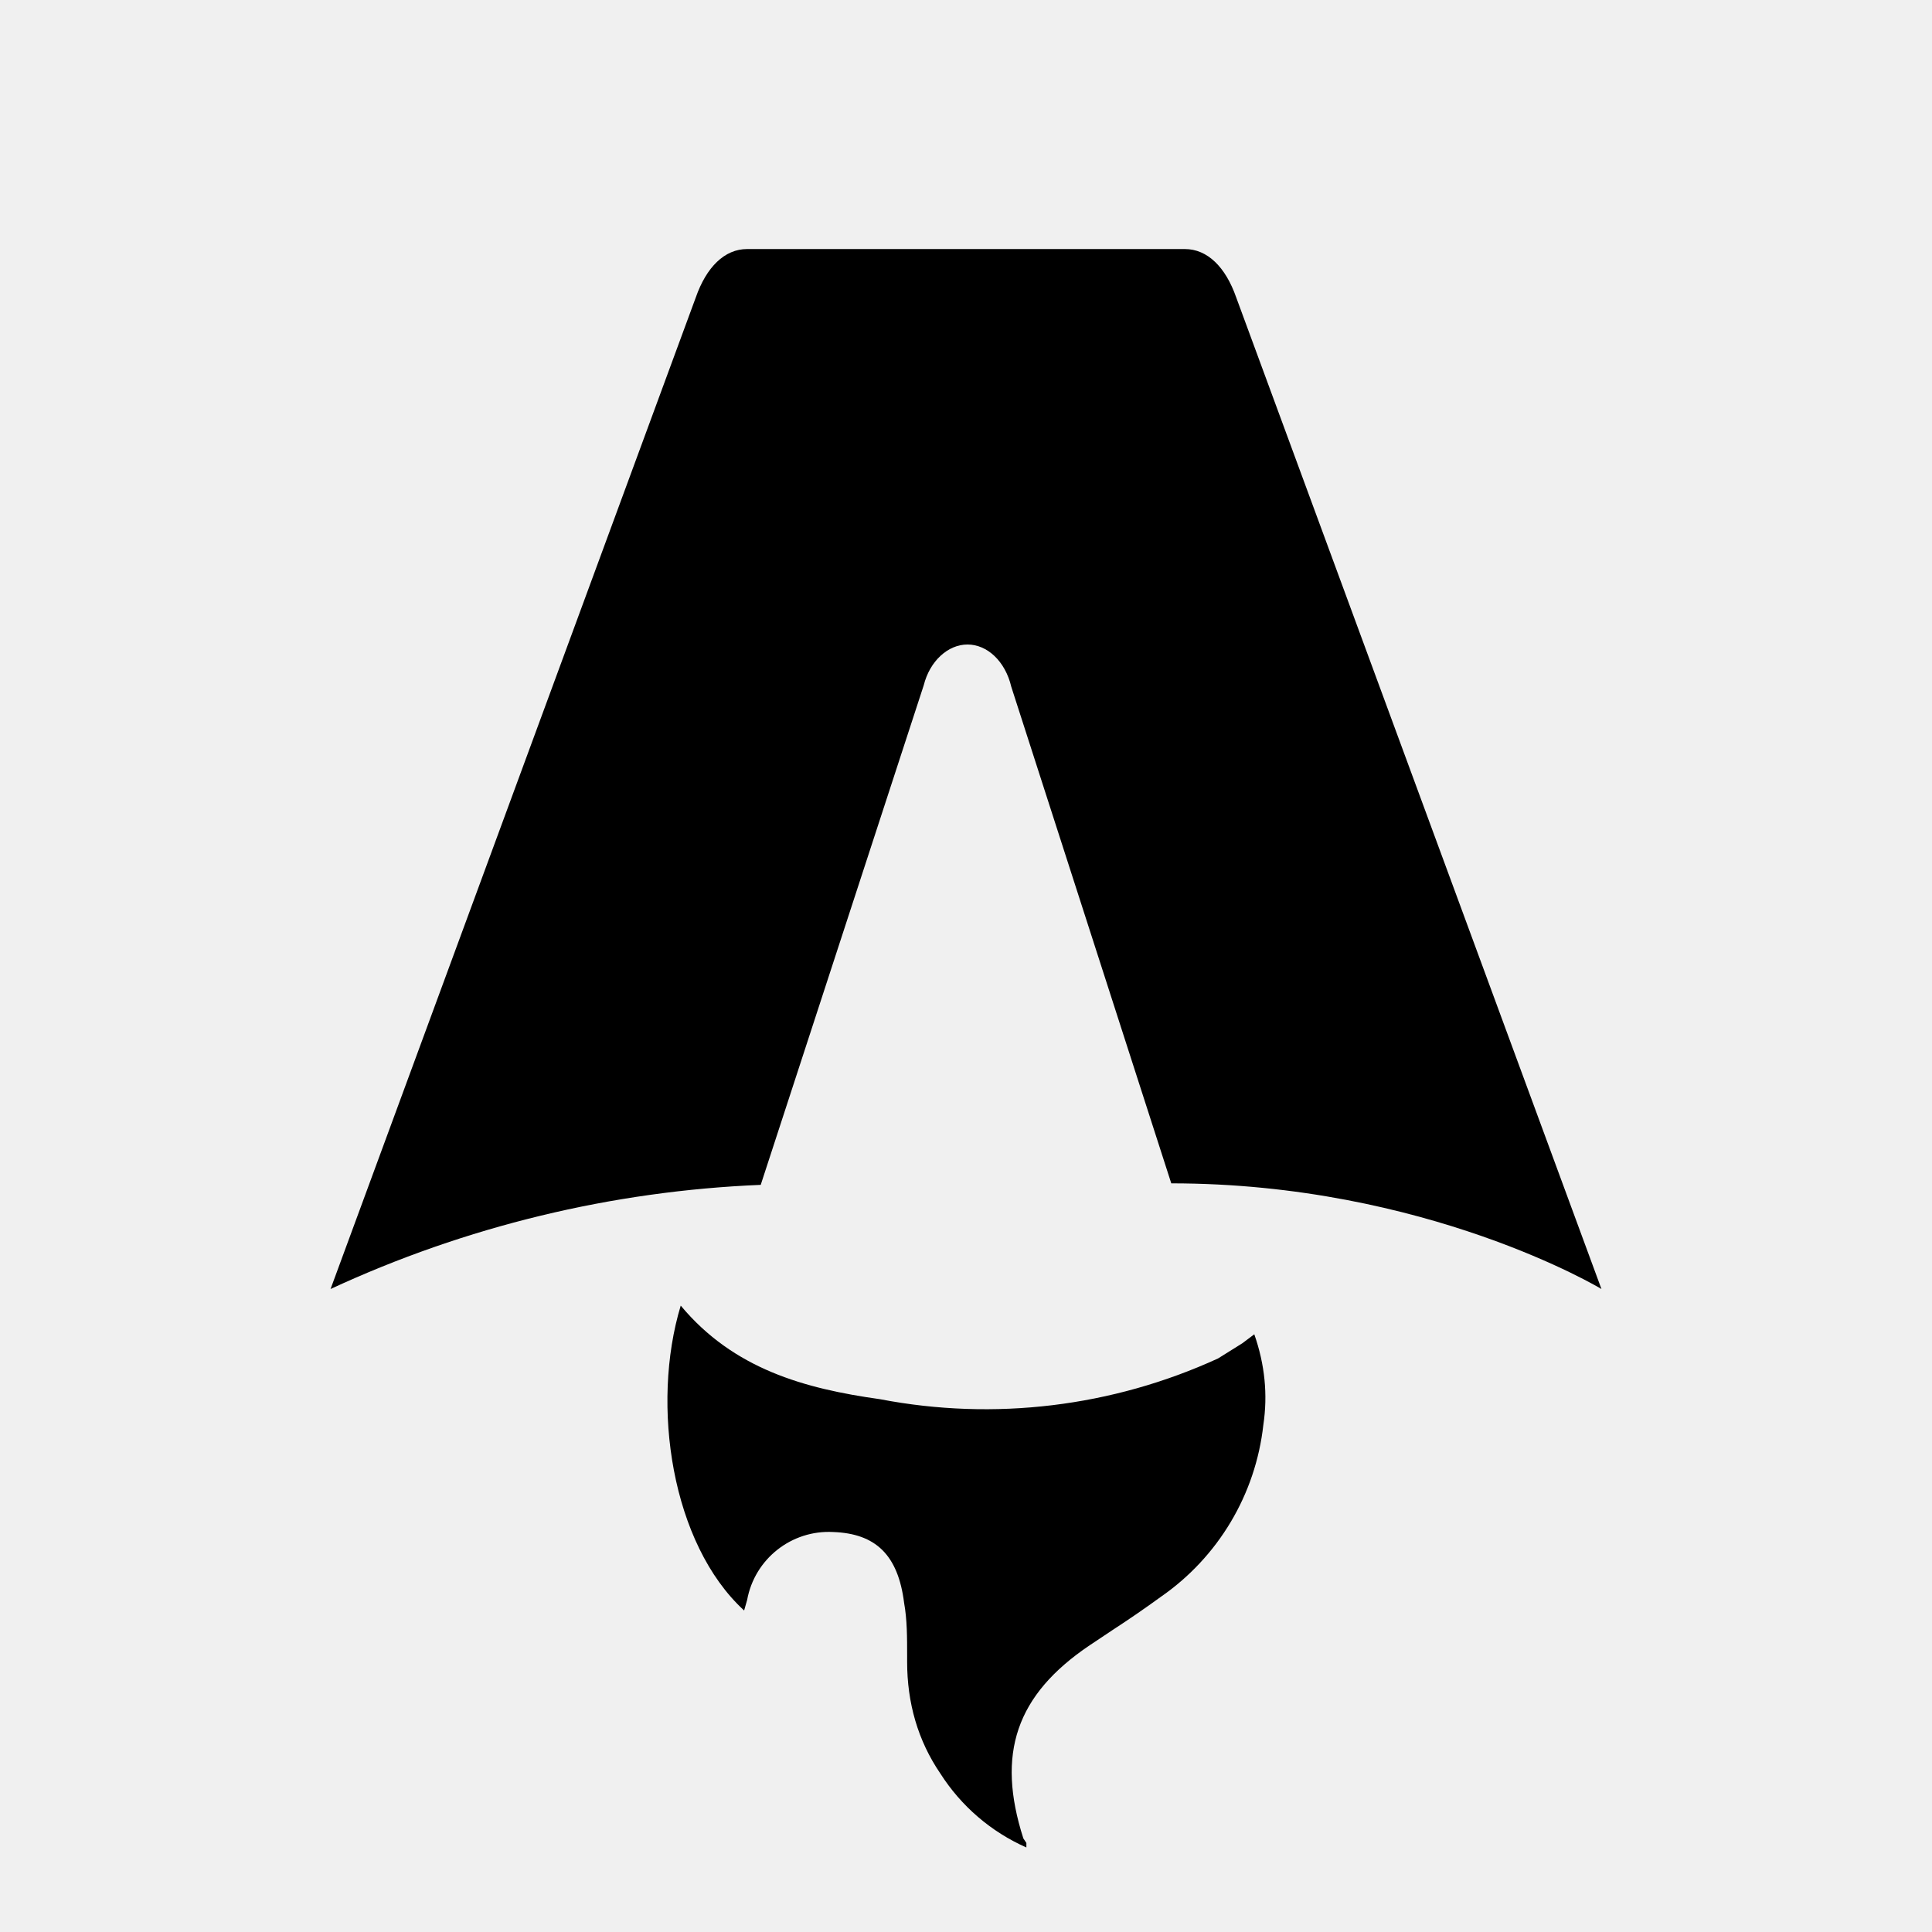
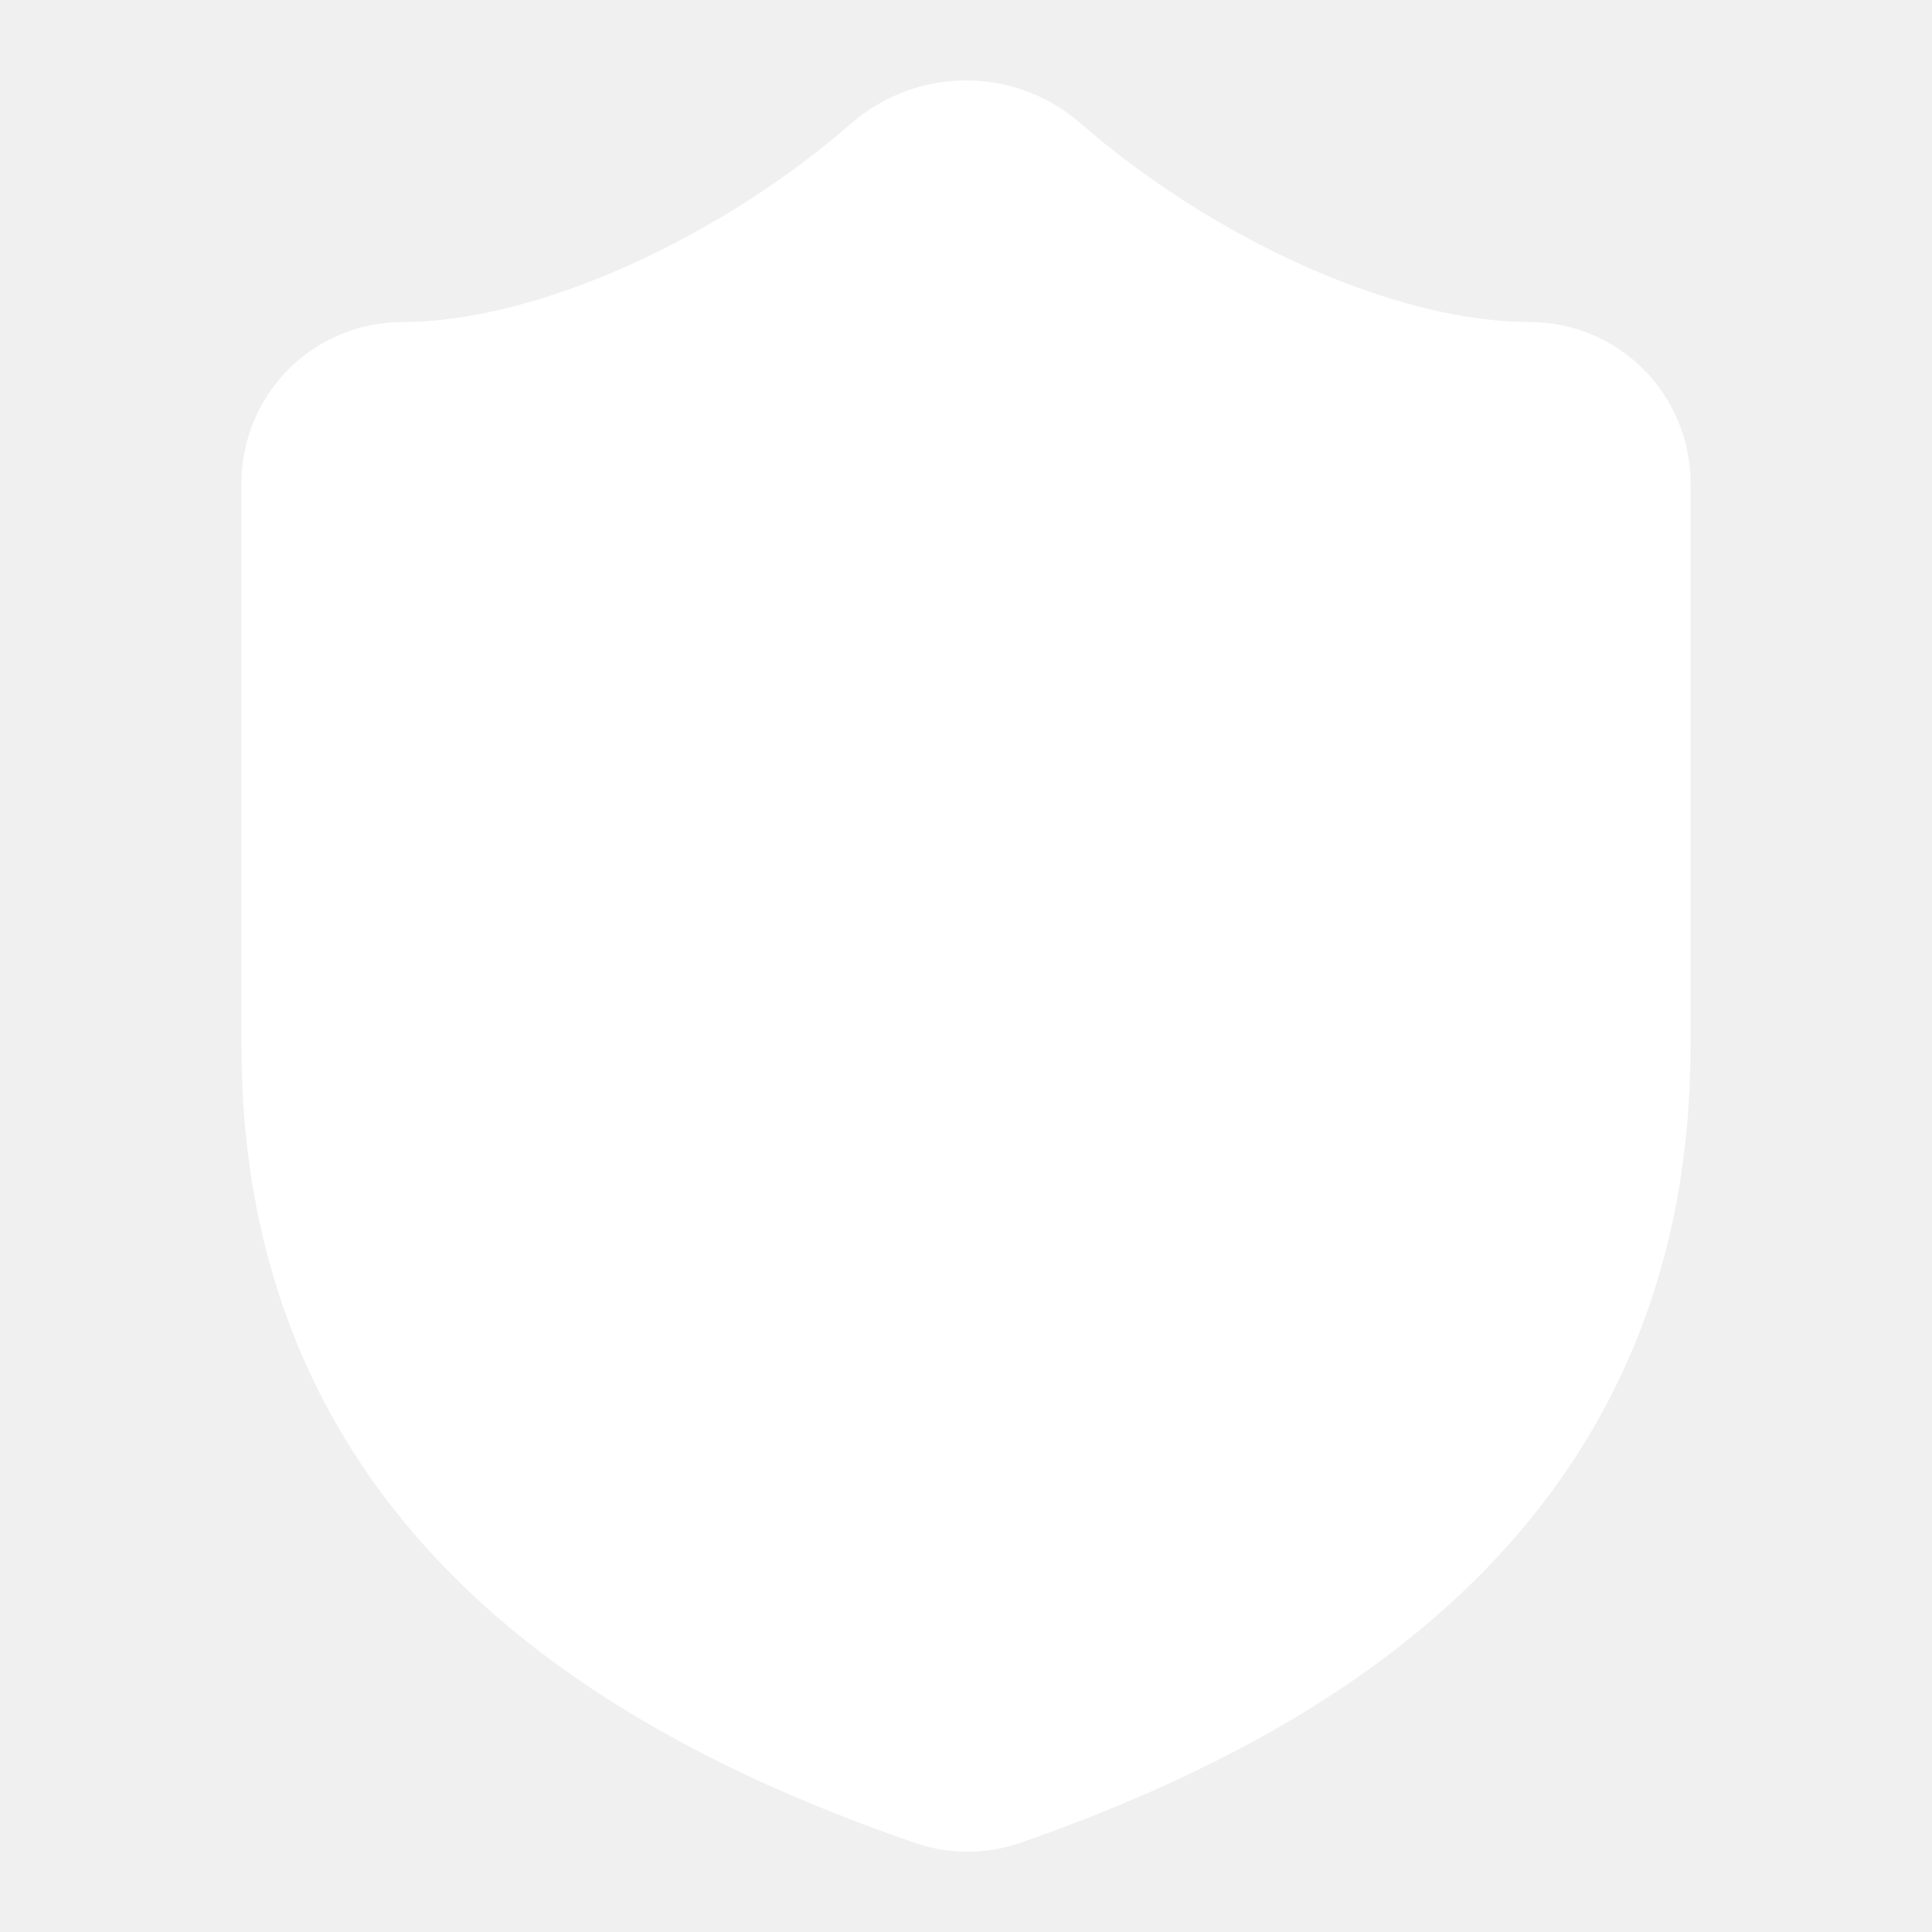
- <svg xmlns="http://www.w3.org/2000/svg" fill="none" viewBox="0 0 128 128">
-   <path d="M50.4 78.5a75.1 75.1 0 0 0-28.5 6.9l24.2-65.7c.7-2 1.9-3.2 3.4-3.2h29c1.5 0 2.7 1.2 3.4 3.2l24.2 65.7s-11.6-7-28.5-7L67 45.5c-.4-1.7-1.6-2.8-2.9-2.8-1.3 0-2.5 1.1-2.9 2.7L50.4 78.5Zm-1.1 28.2Zm-4.2-20.2c-2 6.6-.6 15.8 4.2 20.2a17.5 17.5 0 0 1 .2-.7 5.5 5.5 0 0 1 5.7-4.5c2.8.1 4.3 1.5 4.7 4.7.2 1.1.2 2.3.2 3.5v.4c0 2.7.7 5.2 2.2 7.4a13 13 0 0 0 5.7 4.9v-.3l-.2-.3c-1.8-5.6-.5-9.5 4.4-12.8l1.5-1a73 73 0 0 0 3.2-2.2 16 16 0 0 0 6.8-11.4c.3-2 .1-4-.6-6l-.8.6-1.6 1a37 37 0 0 1-22.4 2.7c-5-.7-9.7-2-13.2-6.2Z" />
-   <style>
-         path { fill: #000; }
-         @media (prefers-color-scheme: dark) {
-             path { fill: #FFF; }
-         }
-     </style>
+ <svg xmlns="http://www.w3.org/2000/svg" width="24" height="24" viewBox="0 0 24 24" fill="white" stroke="white" stroke-width="2" stroke-linecap="round" stroke-linejoin="round" class="lucide lucide-shield">
+   <path d="M20 13c0 5-3.5 7.5-7.66 8.95a1 1 0 0 1-.67-.01C7.5 20.5 4 18 4 13V6a1 1 0 0 1 1-1c2 0 4.5-1.2 6.24-2.72a1.17 1.17 0 0 1 1.52 0C14.51 3.81 17 5 19 5a1 1 0 0 1 1 1z" />
</svg>
